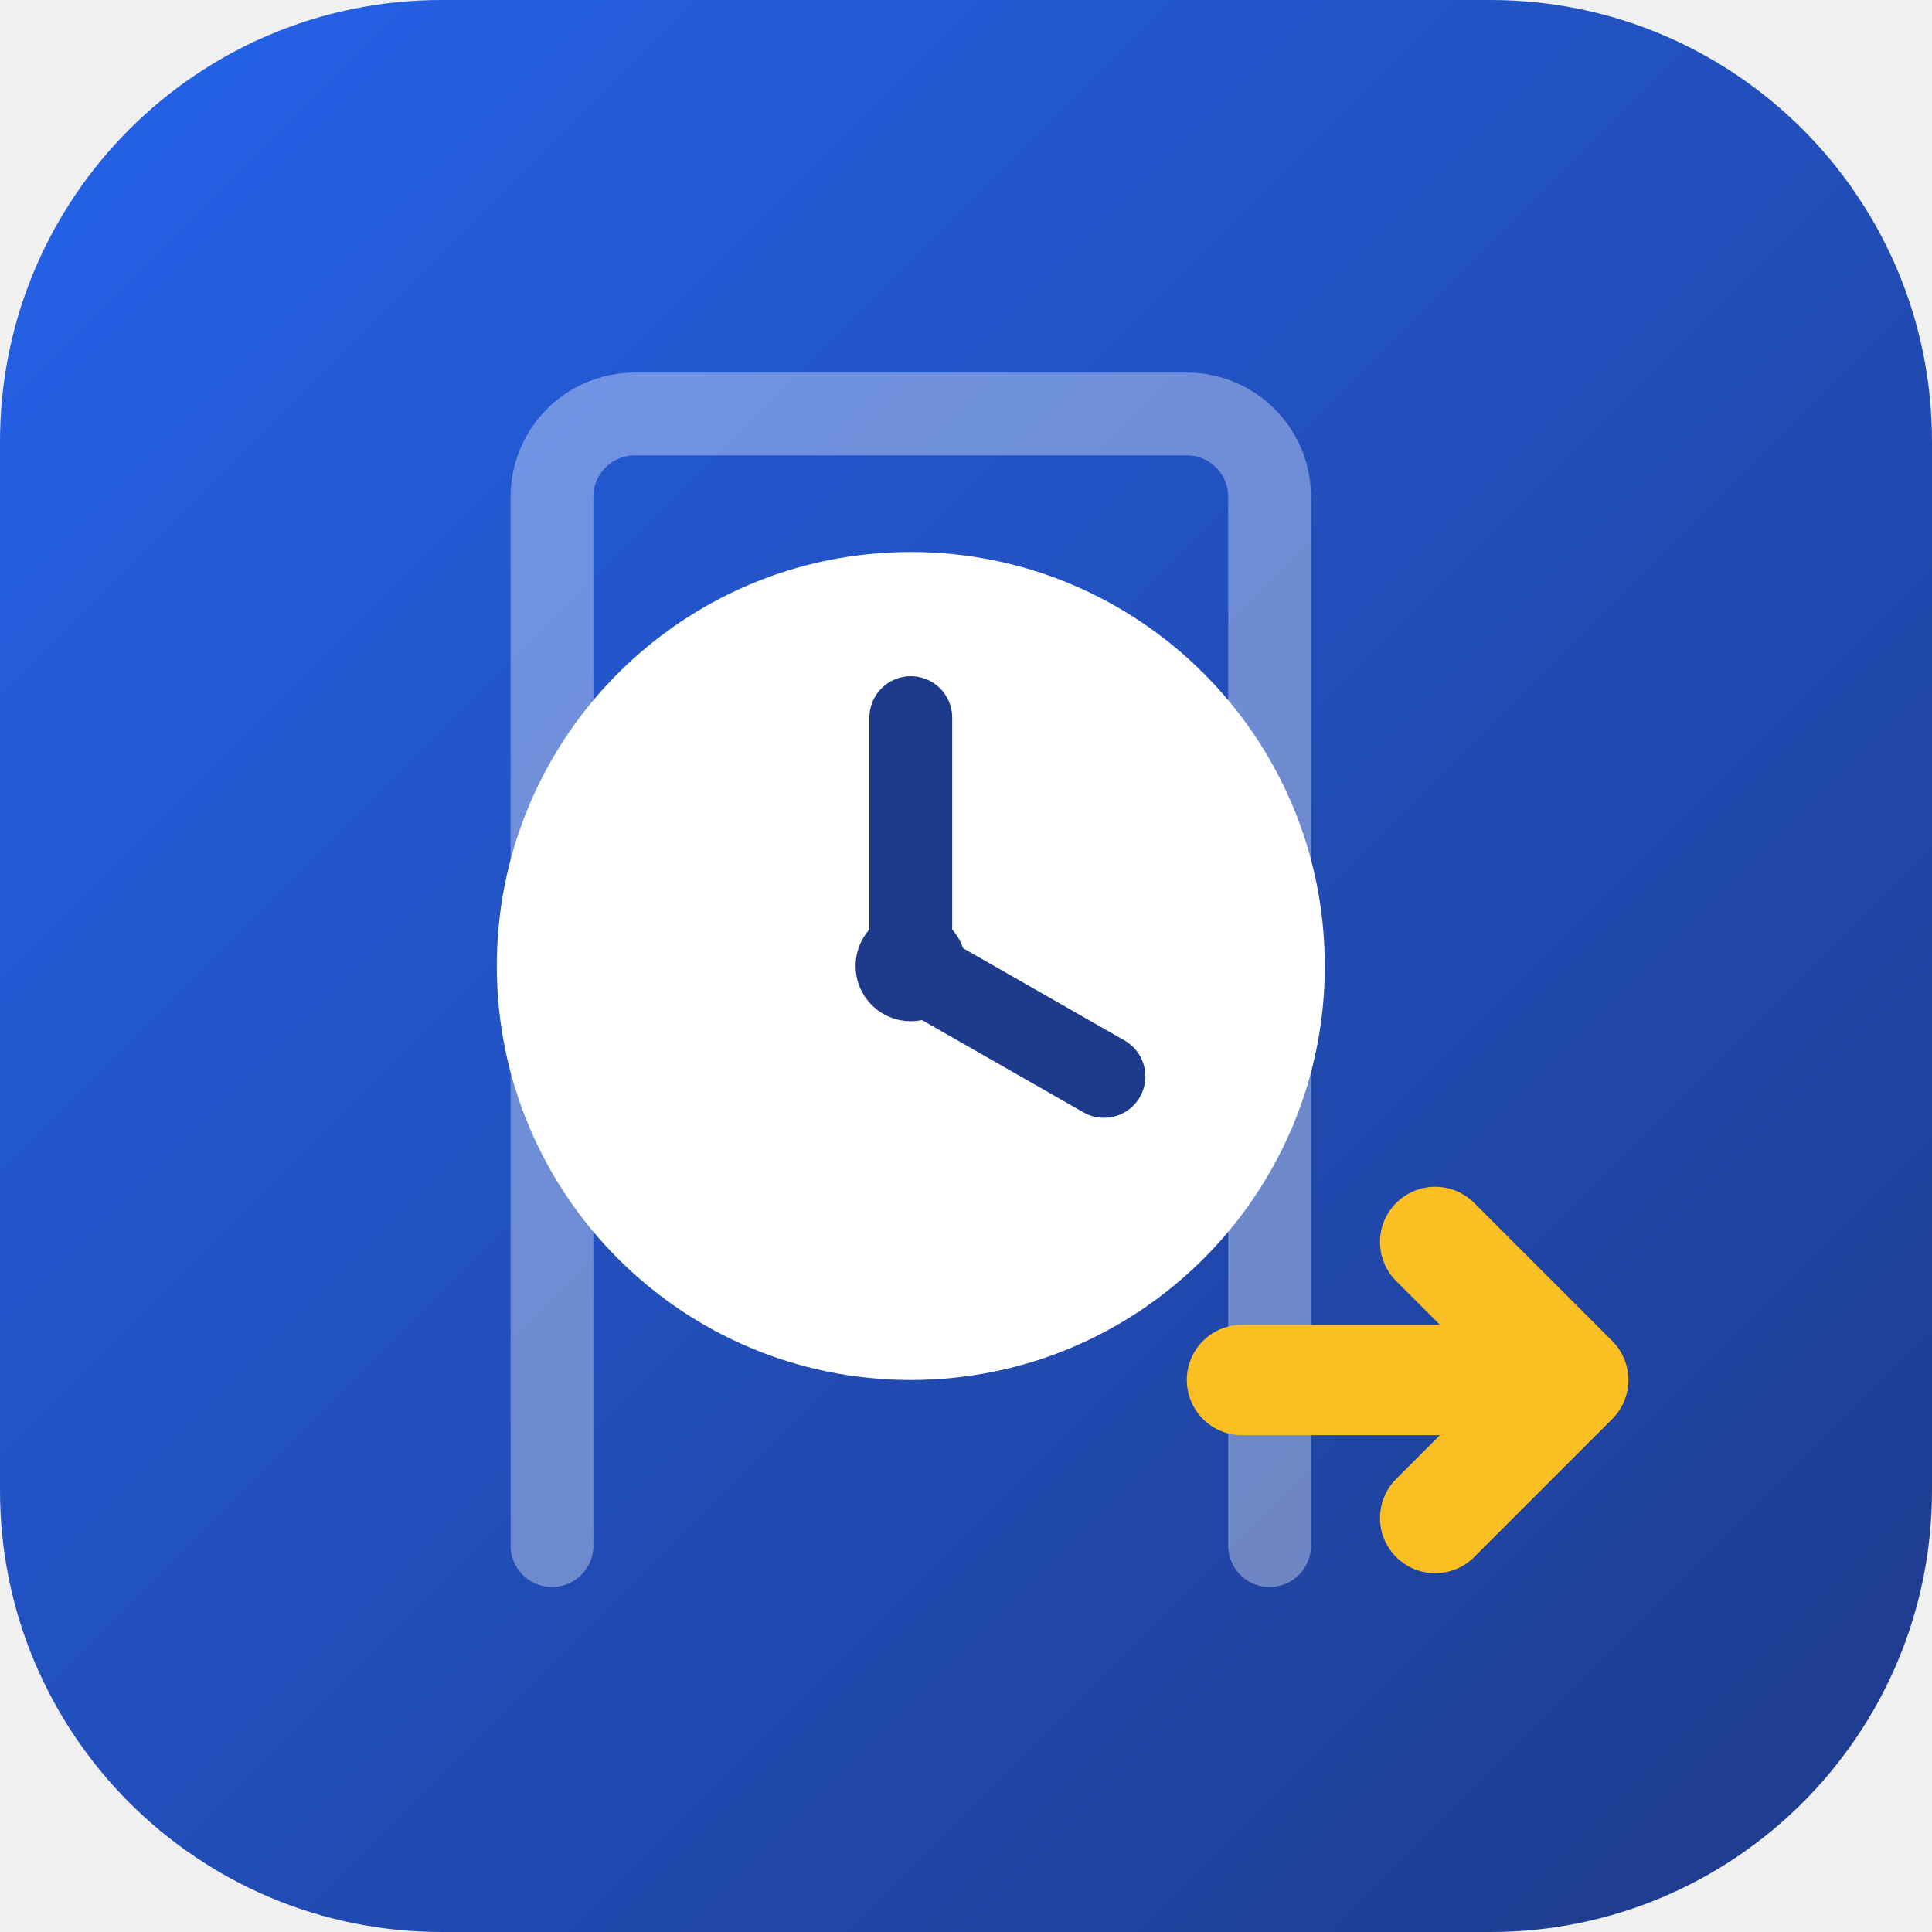
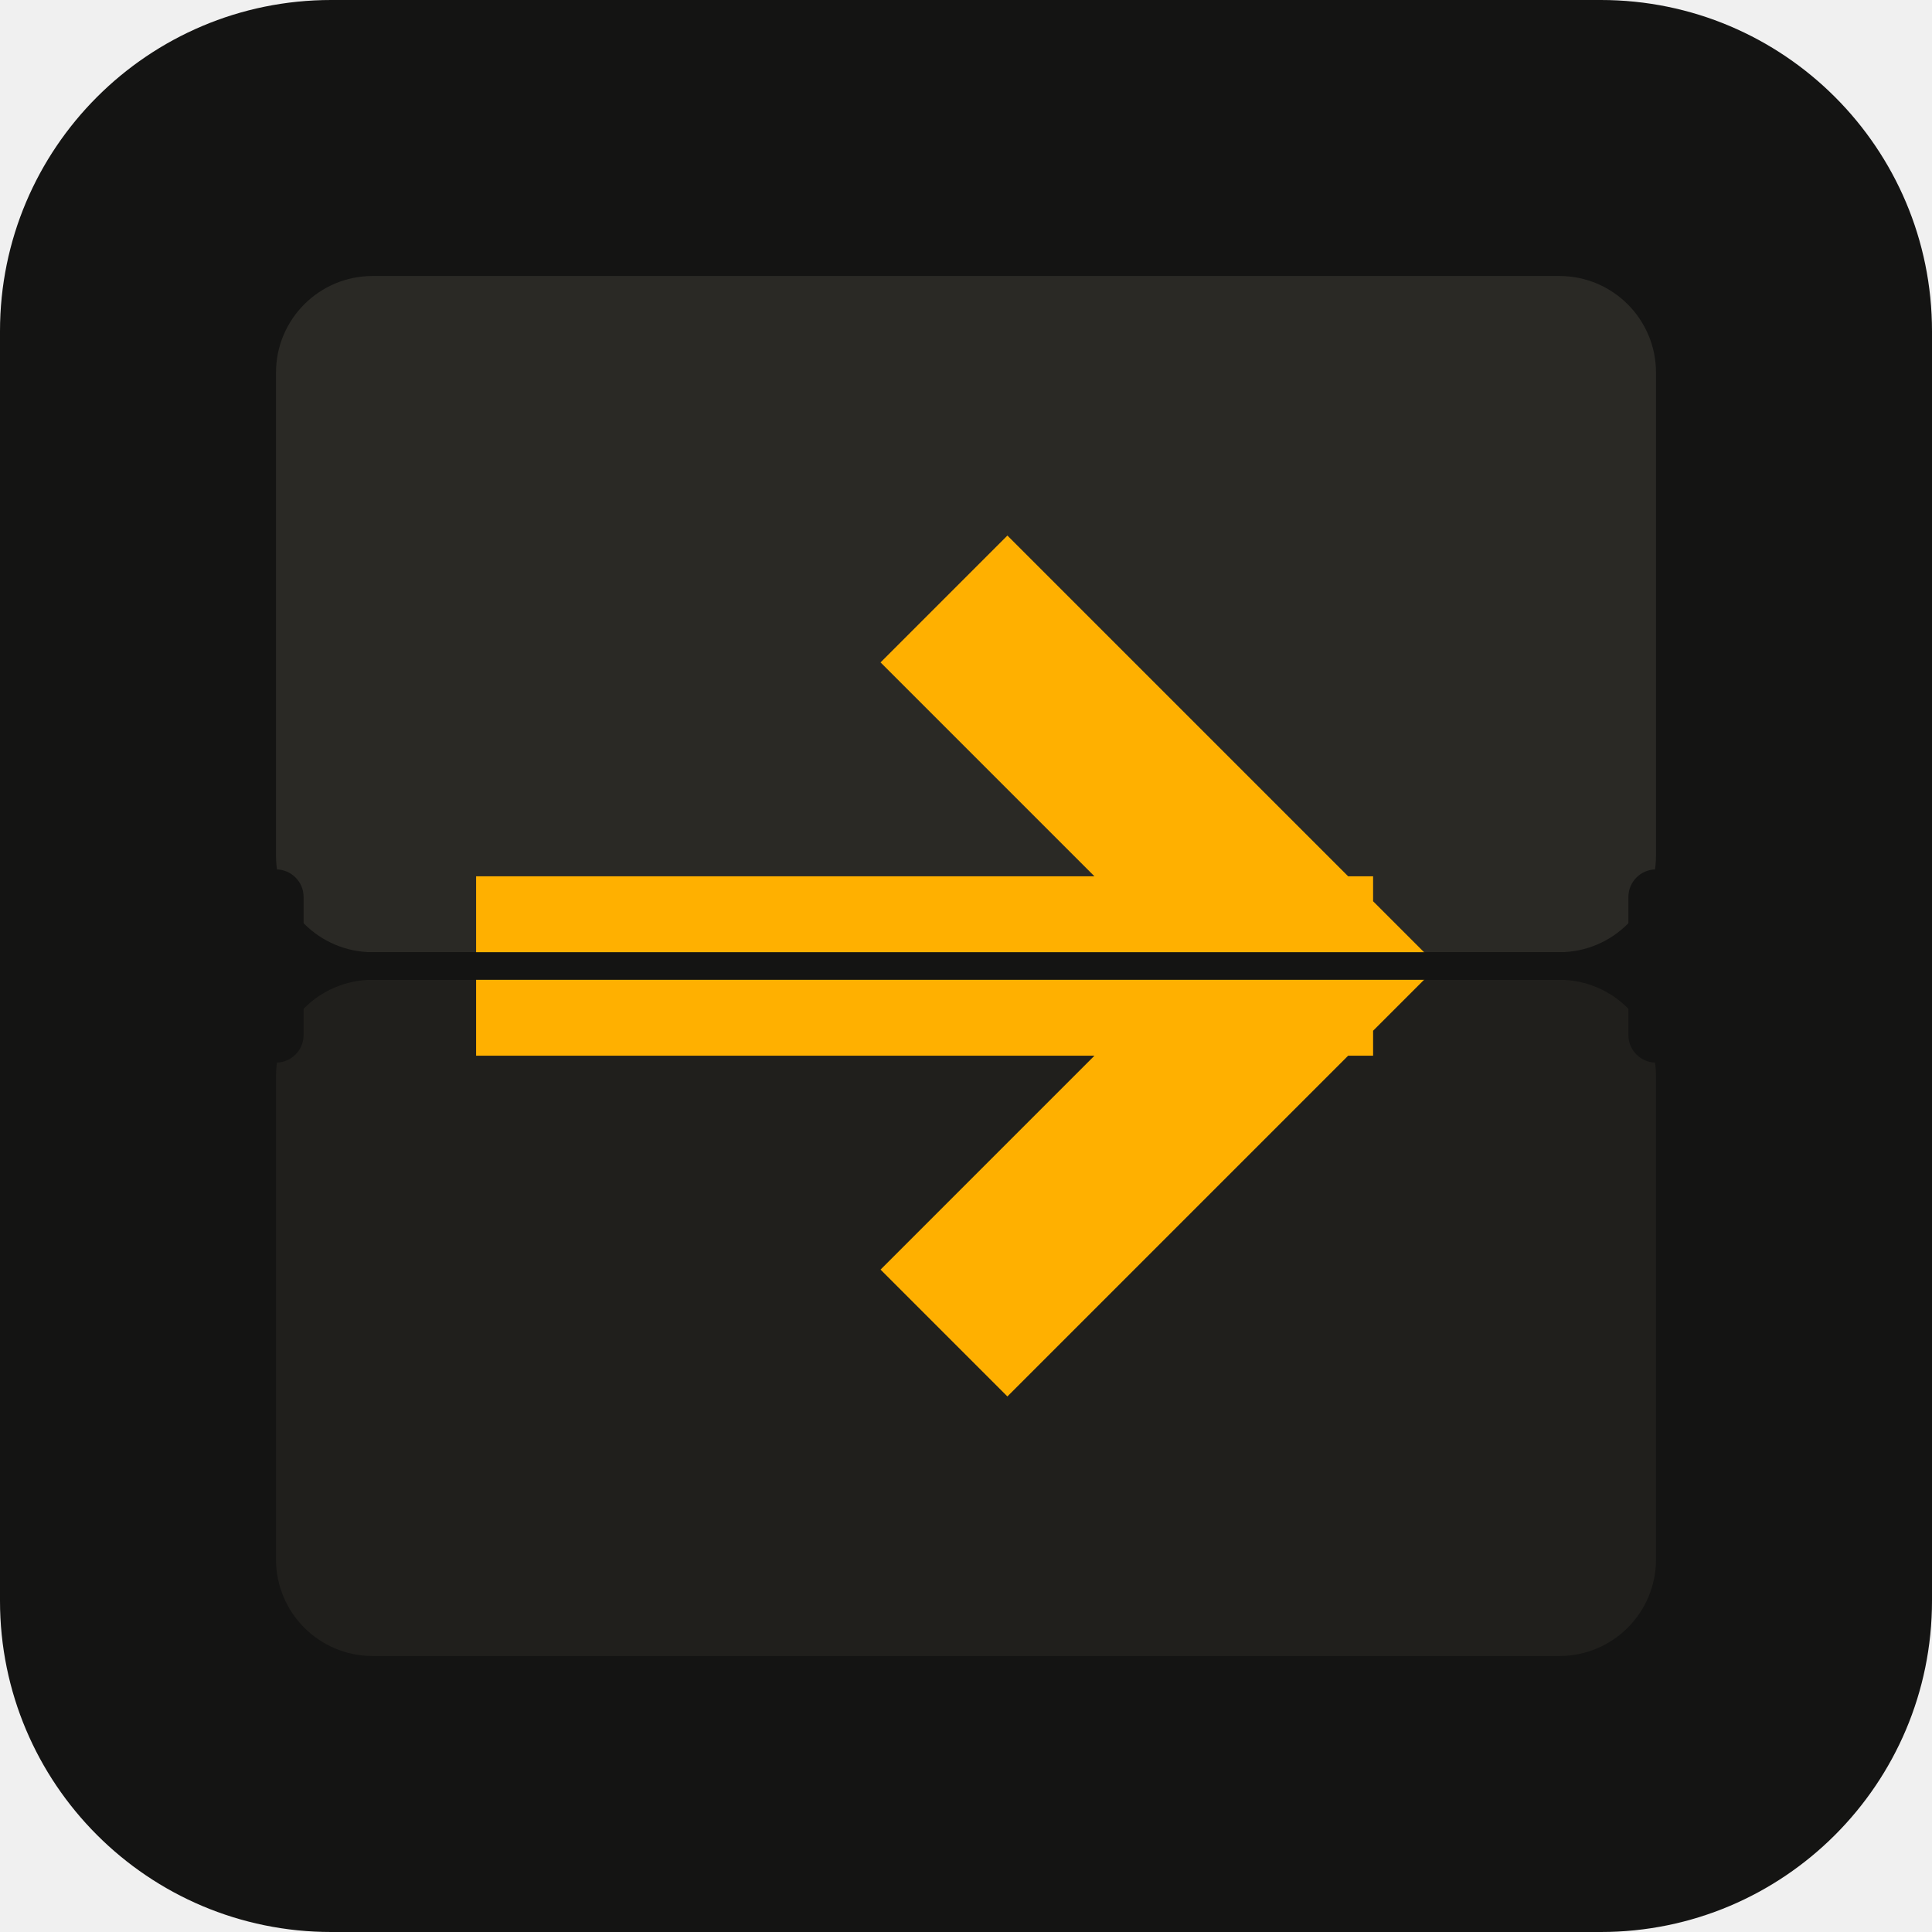
<svg xmlns="http://www.w3.org/2000/svg" viewBox="0 0 140 140" width="140" height="140" role="img" aria-label="When I Off">
-   <defs>
-     <linearGradient id="bg" x1="0" y1="0" x2="1" y2="1">
-       <stop offset="0" stop-color="#2563eb" />
-       <stop offset="1" stop-color="#1e3a8a" />
-     </linearGradient>
-   </defs>
-   <rect width="140" height="140" rx="32" fill="url(#bg)" />
-   <path d="M40 112 V36 a6 6 0 0 1 6 -6 H86 a6 6 0 0 1 6 6 V112" fill="none" stroke="#ffffff" stroke-opacity="0.35" stroke-width="6" stroke-linecap="round" />
-   <circle cx="66" cy="70" r="30" fill="#ffffff" />
-   <path d="M66 70 V52" stroke="#1e3a8a" stroke-width="6" stroke-linecap="round" />
-   <path d="M66 70 L80 78" stroke="#1e3a8a" stroke-width="6" stroke-linecap="round" />
-   <circle cx="66" cy="70" r="4" fill="#1e3a8a" />
-   <path d="M90 100 H114 M104 90 L114 100 L104 110" fill="none" stroke="#fbbf24" stroke-width="8" stroke-linecap="round" stroke-linejoin="round" />
+   <rect width="140" height="140" rx="24" fill="#141413" />
+   <rect x="20" y="20" width="100" height="49" rx="7" fill="#2a2925" />
+   <rect x="20" y="71" width="100" height="49" rx="7" fill="#201f1c" />
+   <path d="M41 70 H93 M73 48 L95 70 L73 92" fill="none" stroke="#ffb000" stroke-width="13" stroke-linecap="square" stroke-linejoin="miter" />
+   <rect x="20" y="69" width="100" height="2" fill="#141413" />
+   <rect x="14" y="63" width="8" height="14" rx="2" fill="#141413" />
+   <rect x="118" y="63" width="8" height="14" rx="2" fill="#141413" />
</svg>
